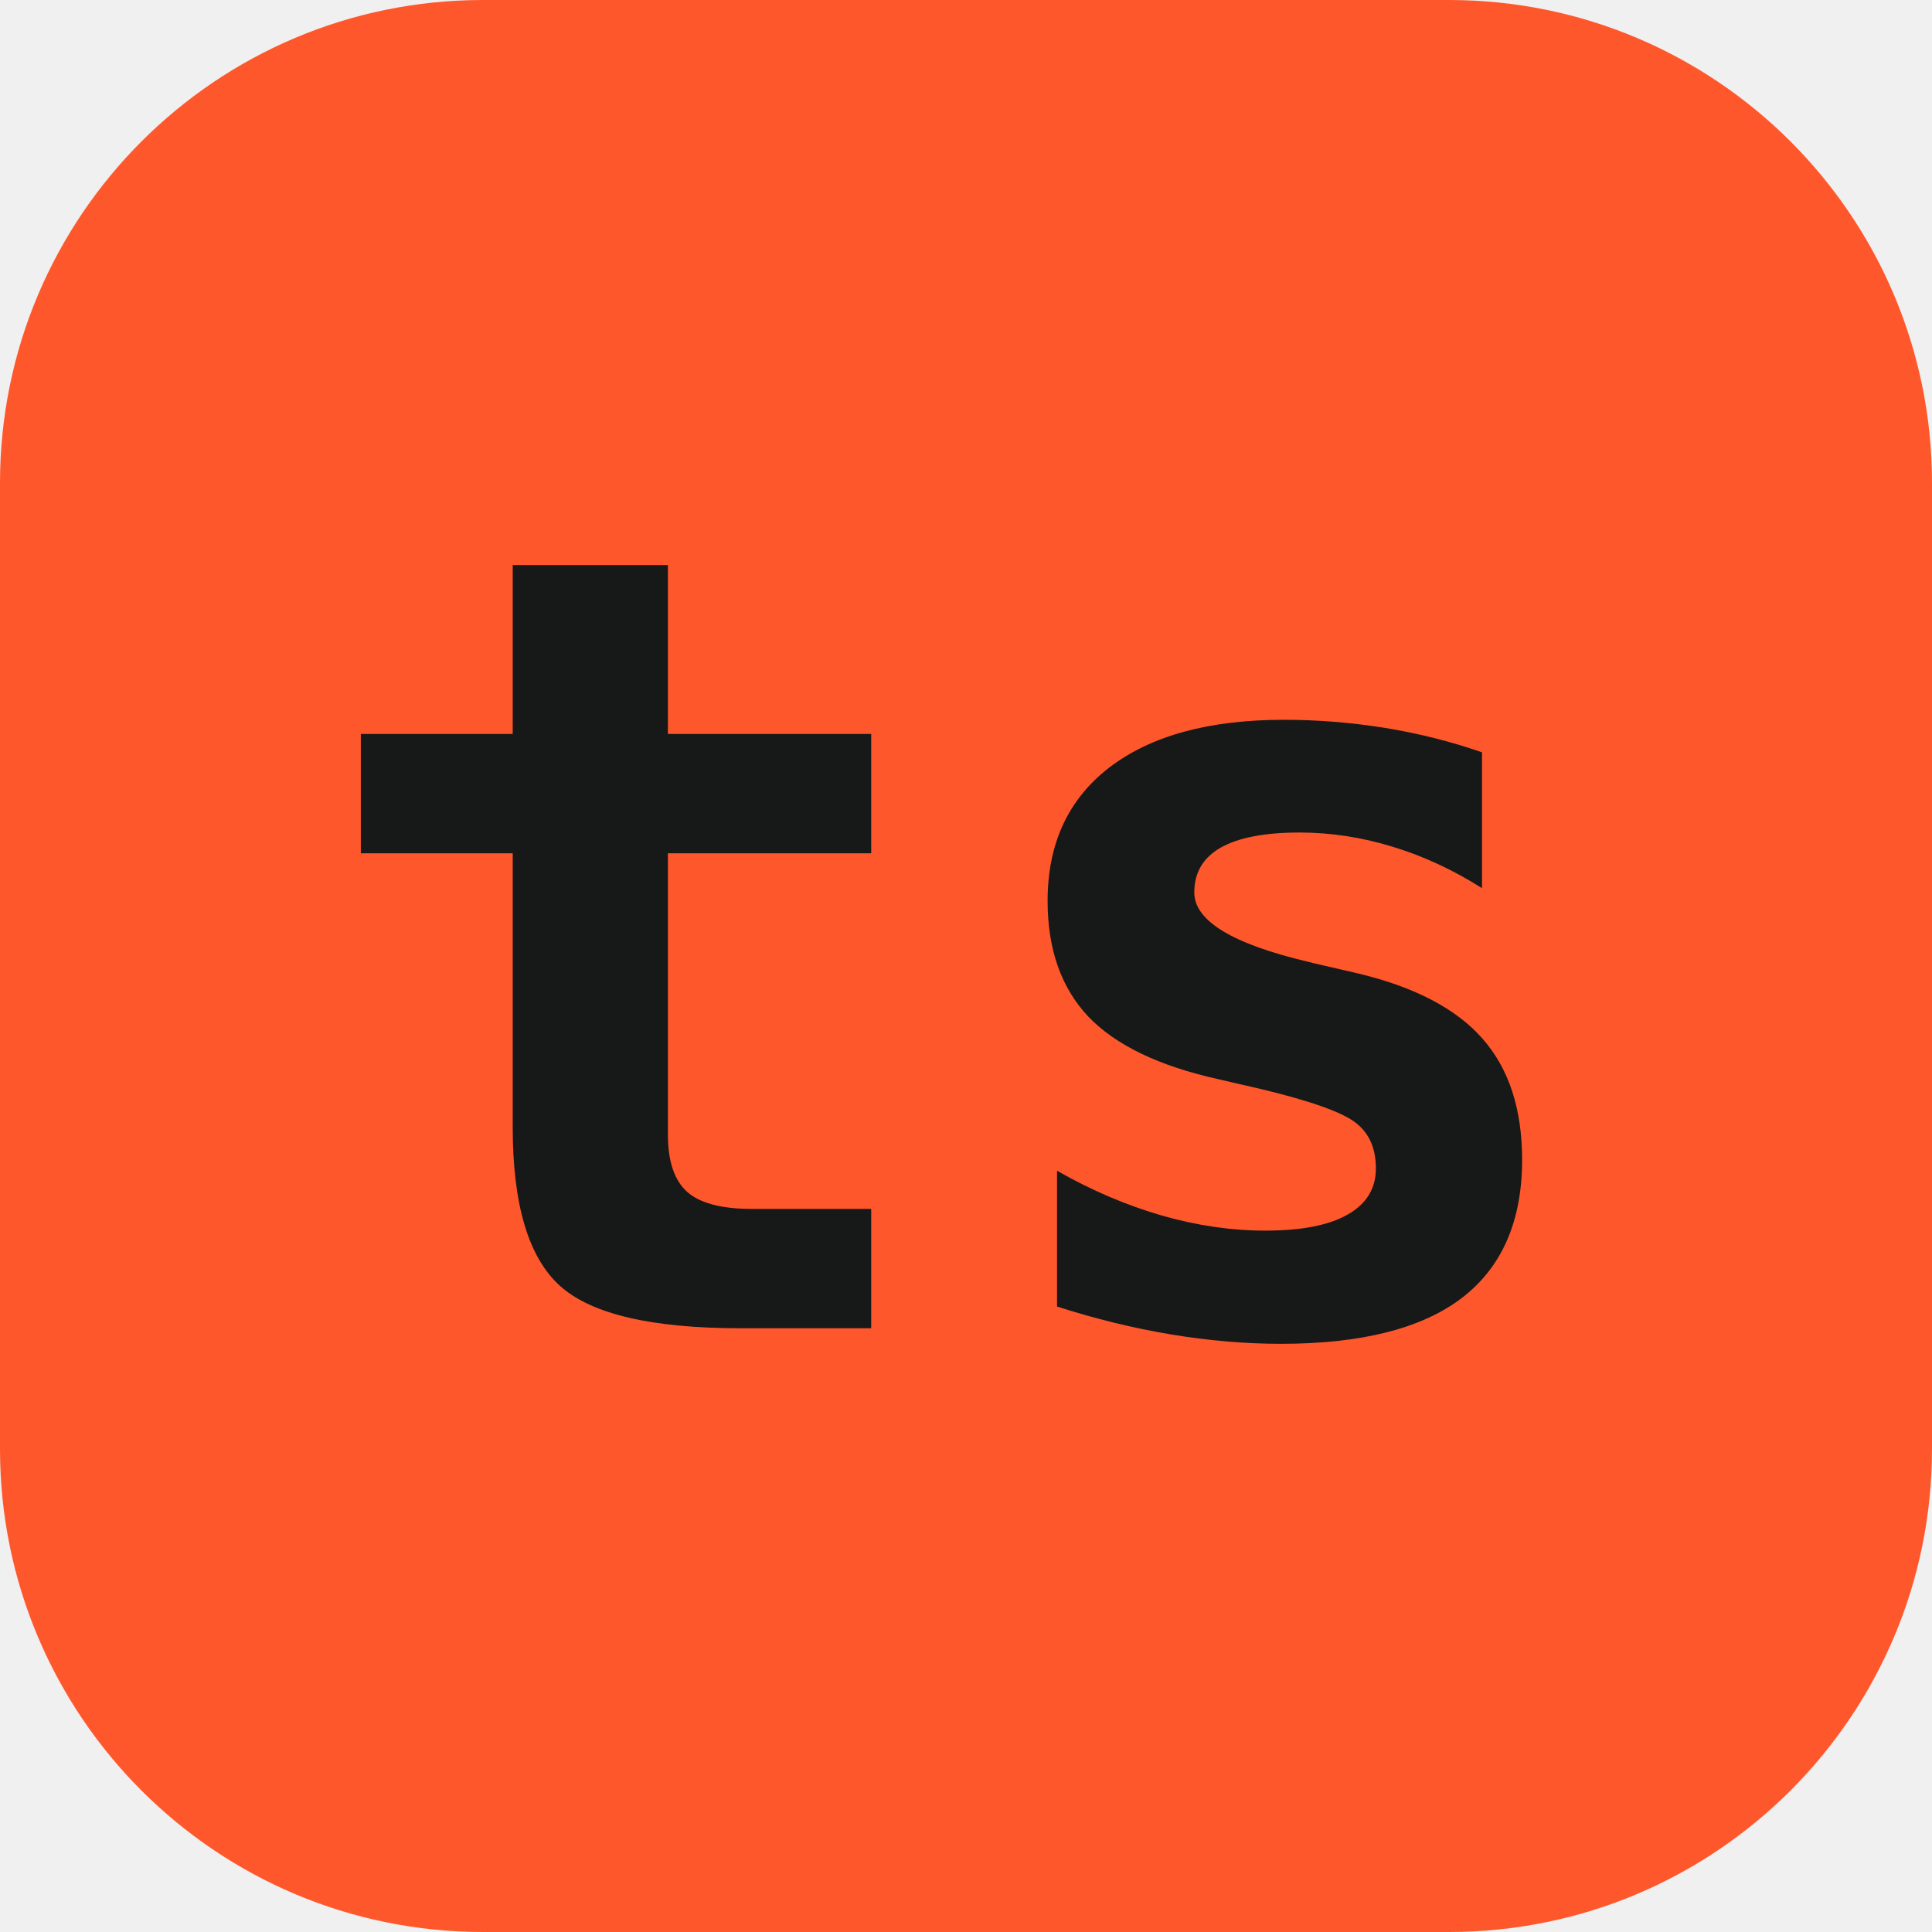
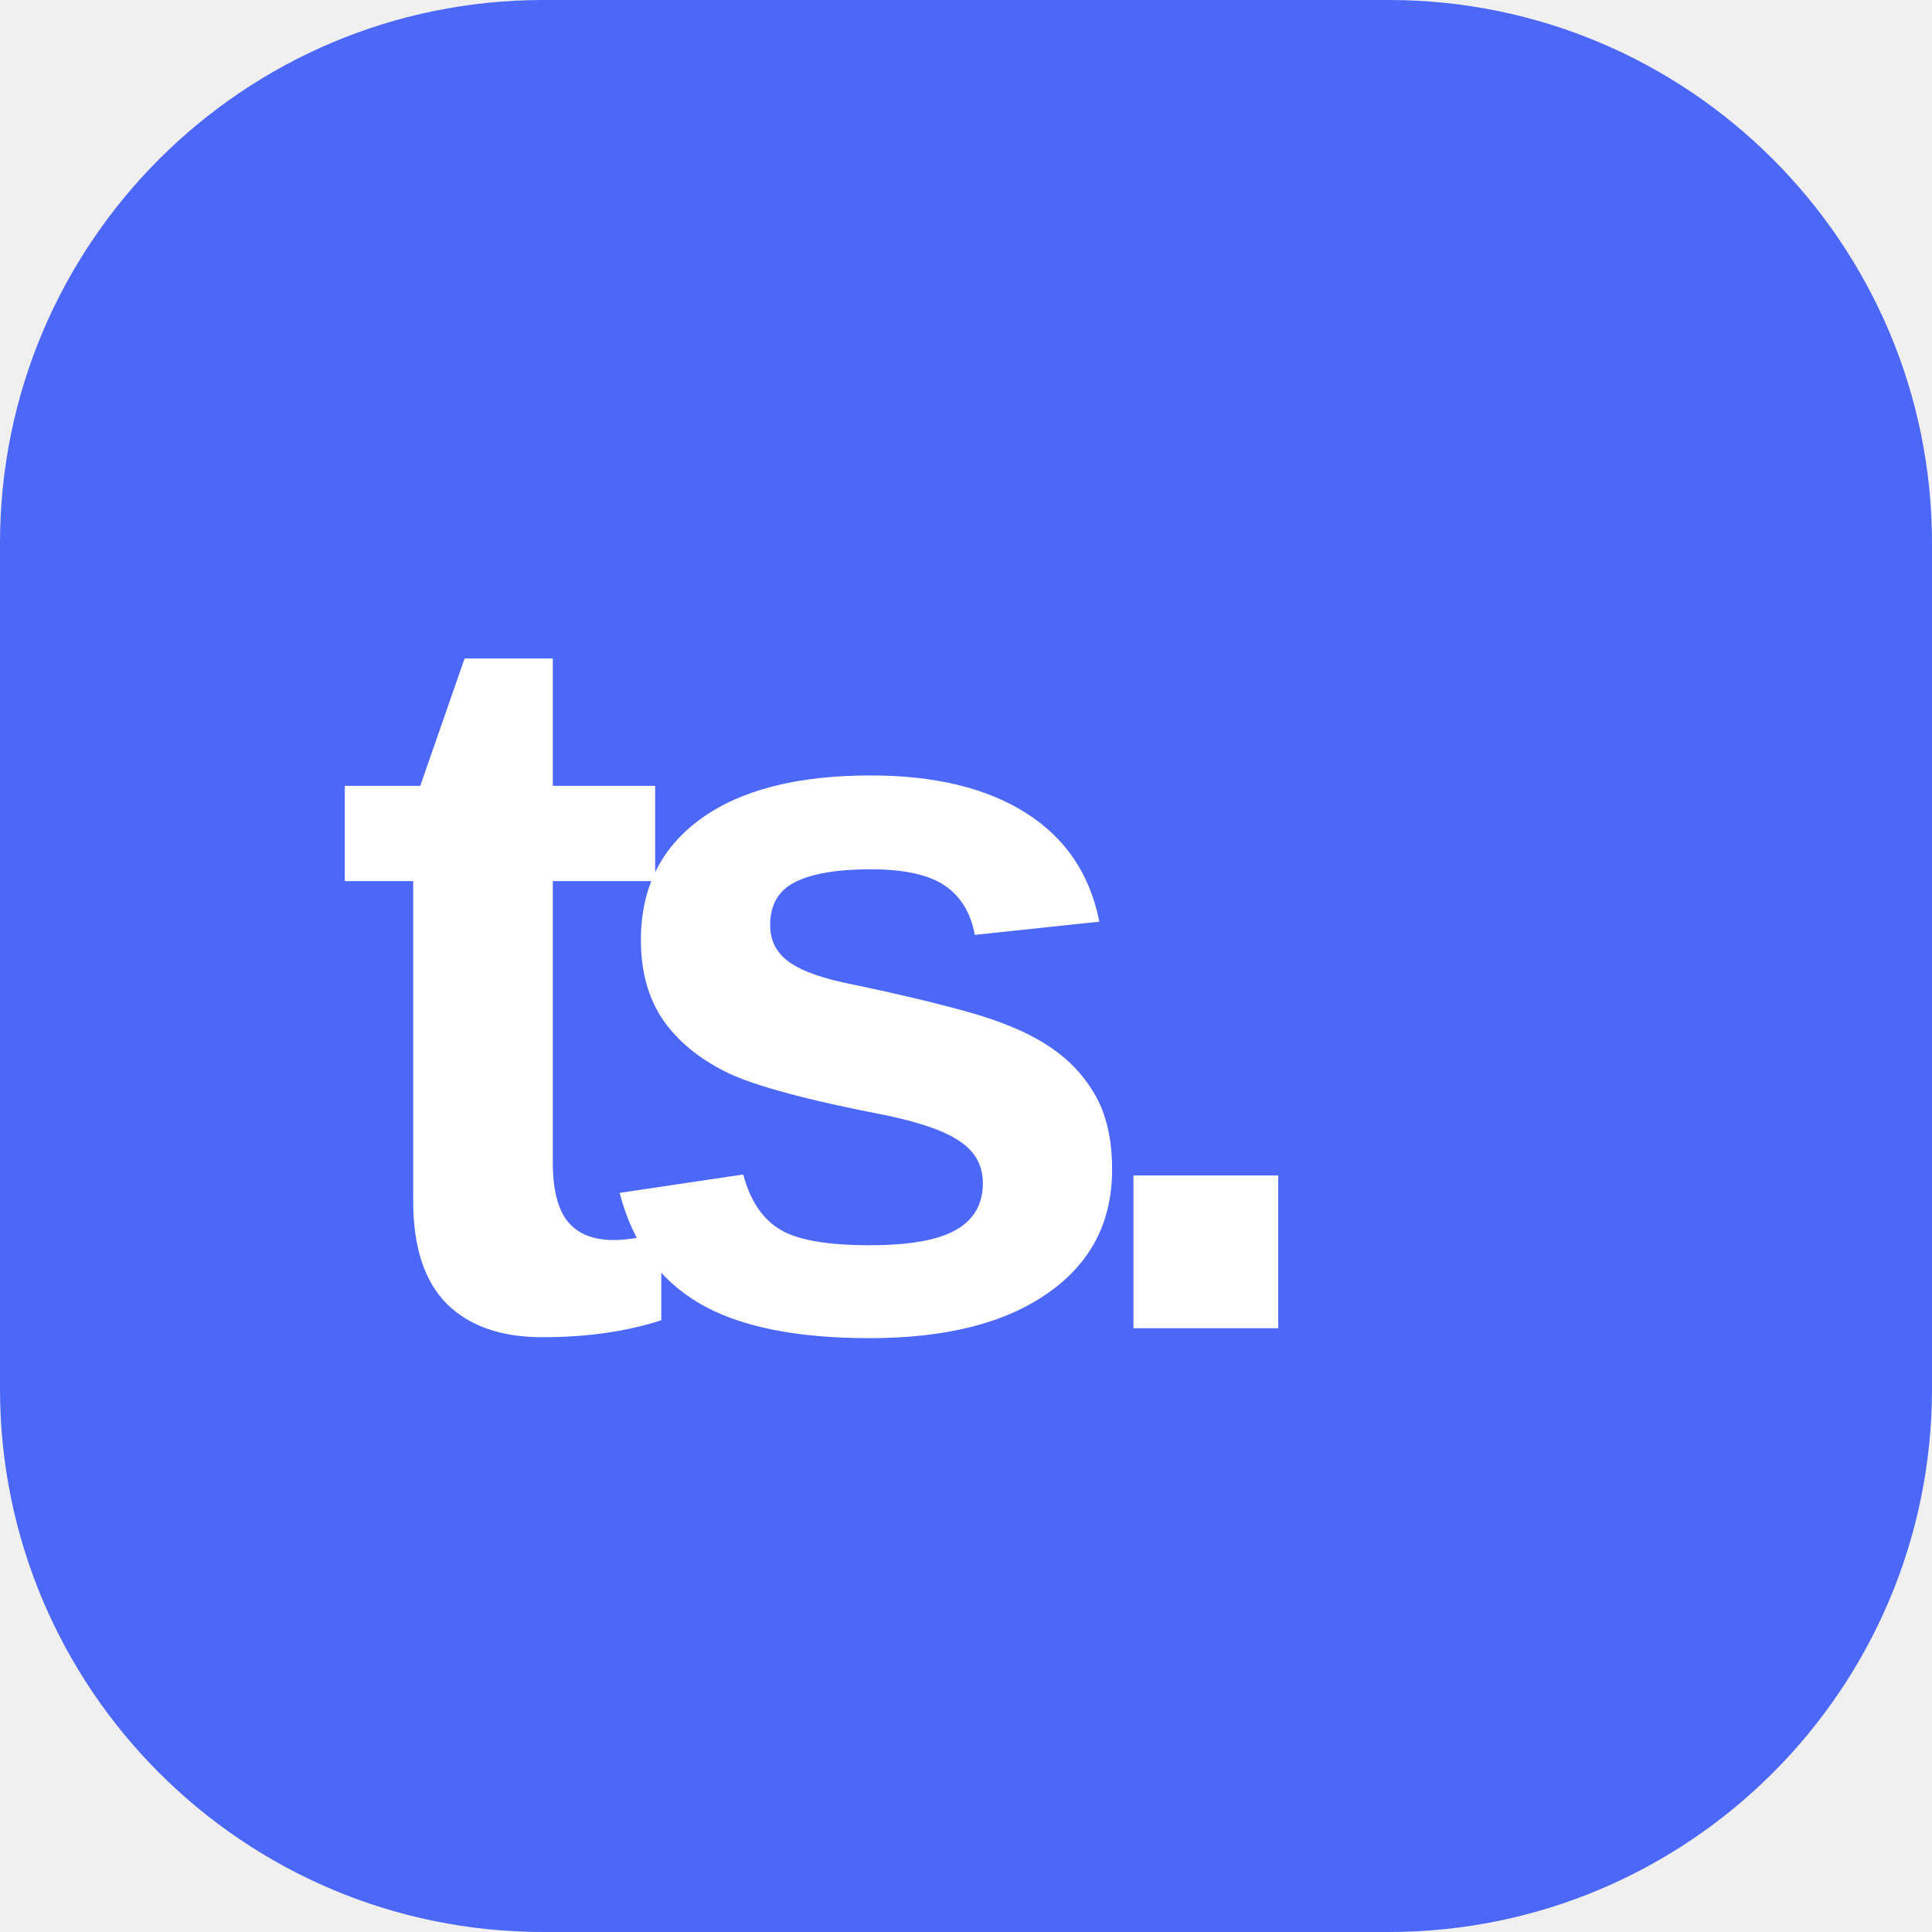
<svg xmlns="http://www.w3.org/2000/svg" viewBox="0 0 64 64">
-   <rect width="64" height="64" rx="16" fill="#ff572c" />
-   <text x="10" y="44" fill="#171918" font-family="monospace" font-size="36" font-weight="bold">ts</text>
+   <rect width="64" height="64" rx="18" fill="#4b68f8" />
+   <text x="11" y="44" fill="#fff" font-family="Arial,sans-serif" font-size="34" font-weight="bold" letter-spacing="-3">ts.</text>
</svg>
